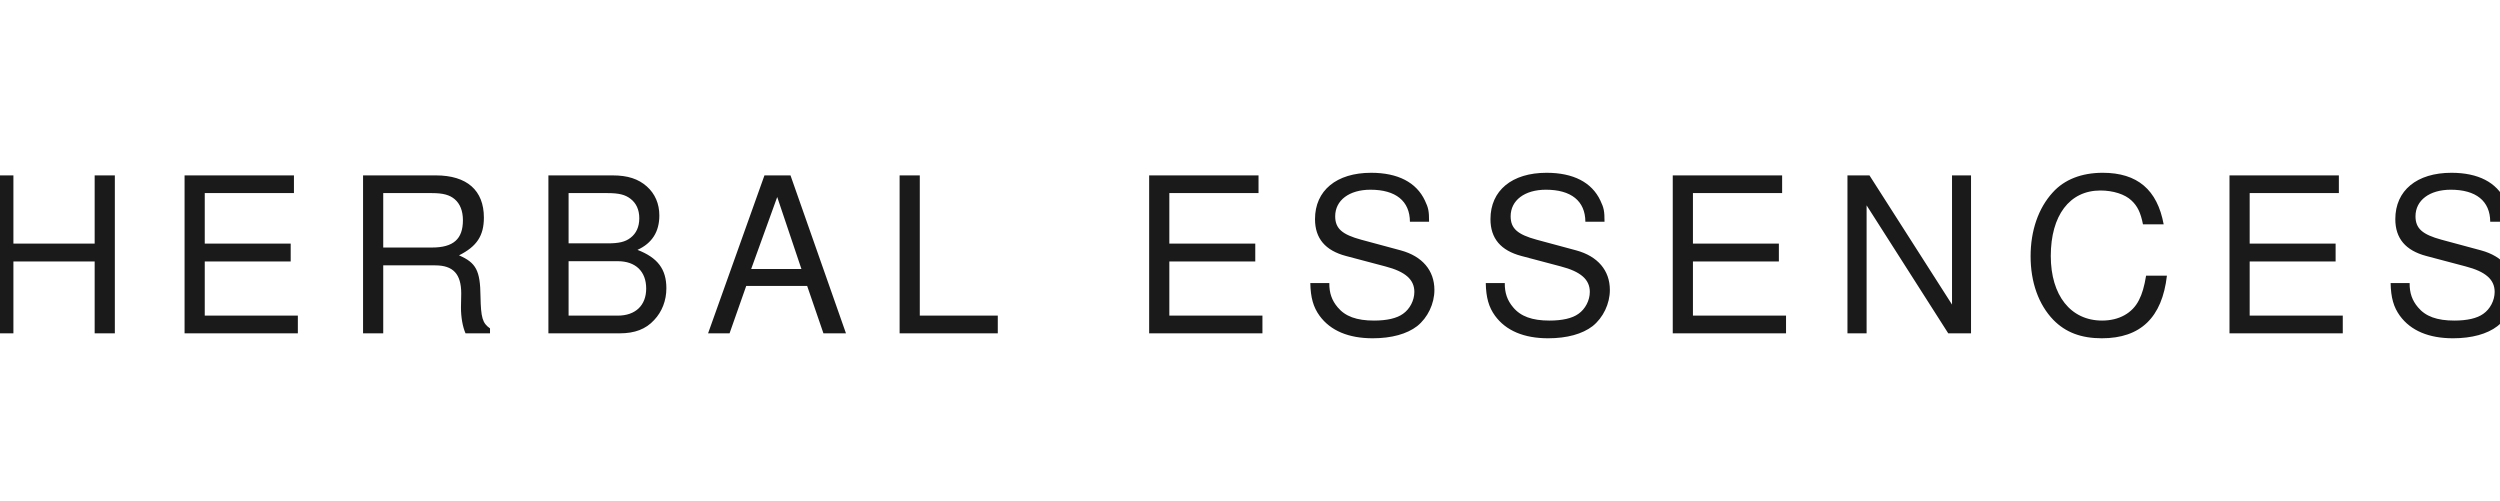
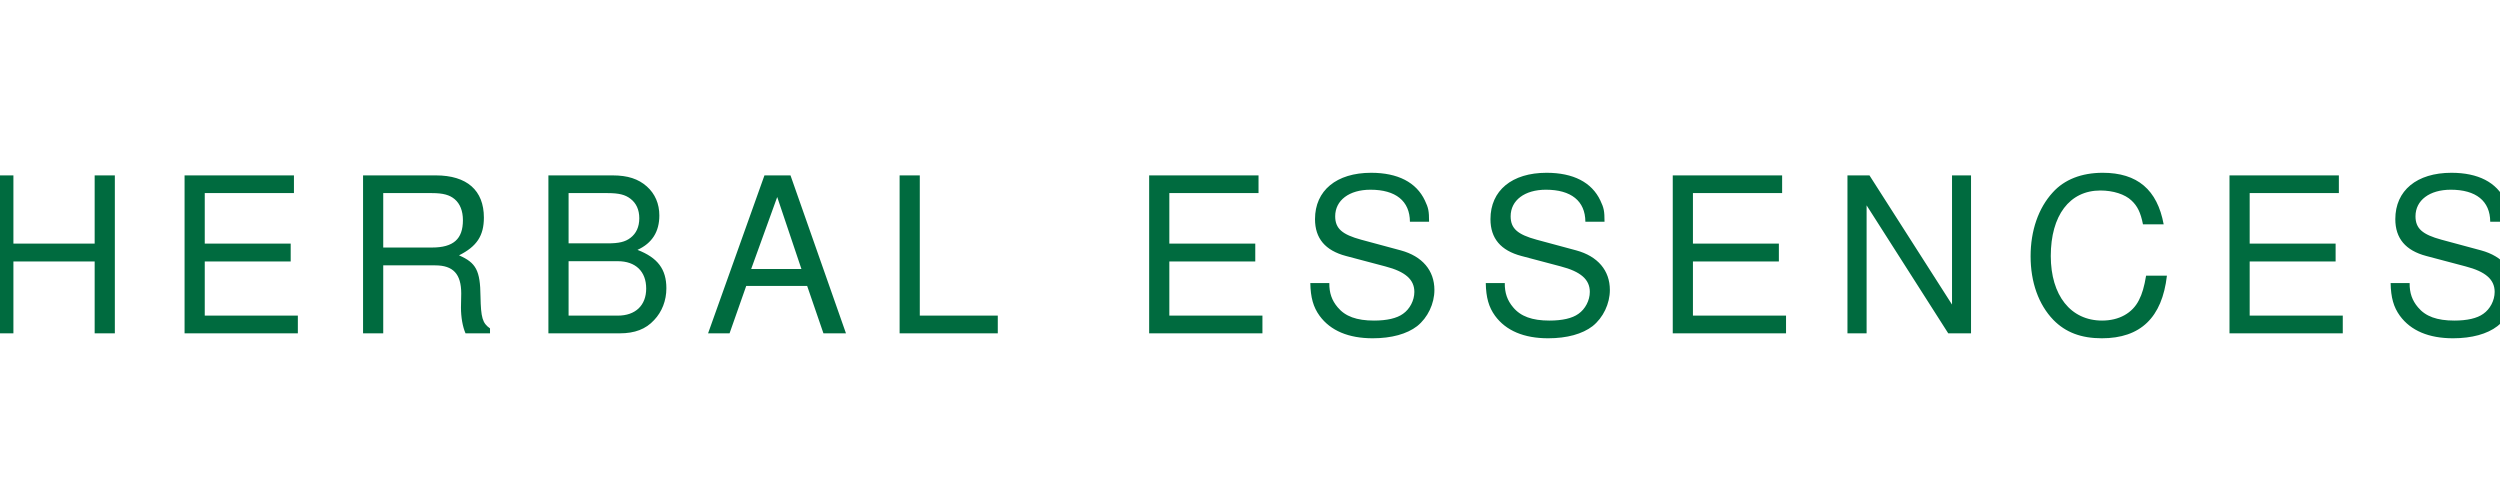
<svg xmlns="http://www.w3.org/2000/svg" viewBox="0 0 300 60">
-   <text x="150" y="40" text-anchor="middle" font-family="'Helvetica Neue', Helvetica, Arial, sans-serif" font-size="26" font-weight="500" letter-spacing="4" fill="#1a1a1a">HERBAL ESSENCES</text>
+   <text x="150" y="40" text-anchor="middle" font-family="'Helvetica Neue', Helvetica, Arial, sans-serif" font-size="26" font-weight="500" letter-spacing="4" fill="#006B3F">HERBAL ESSENCES</text>
</svg>
